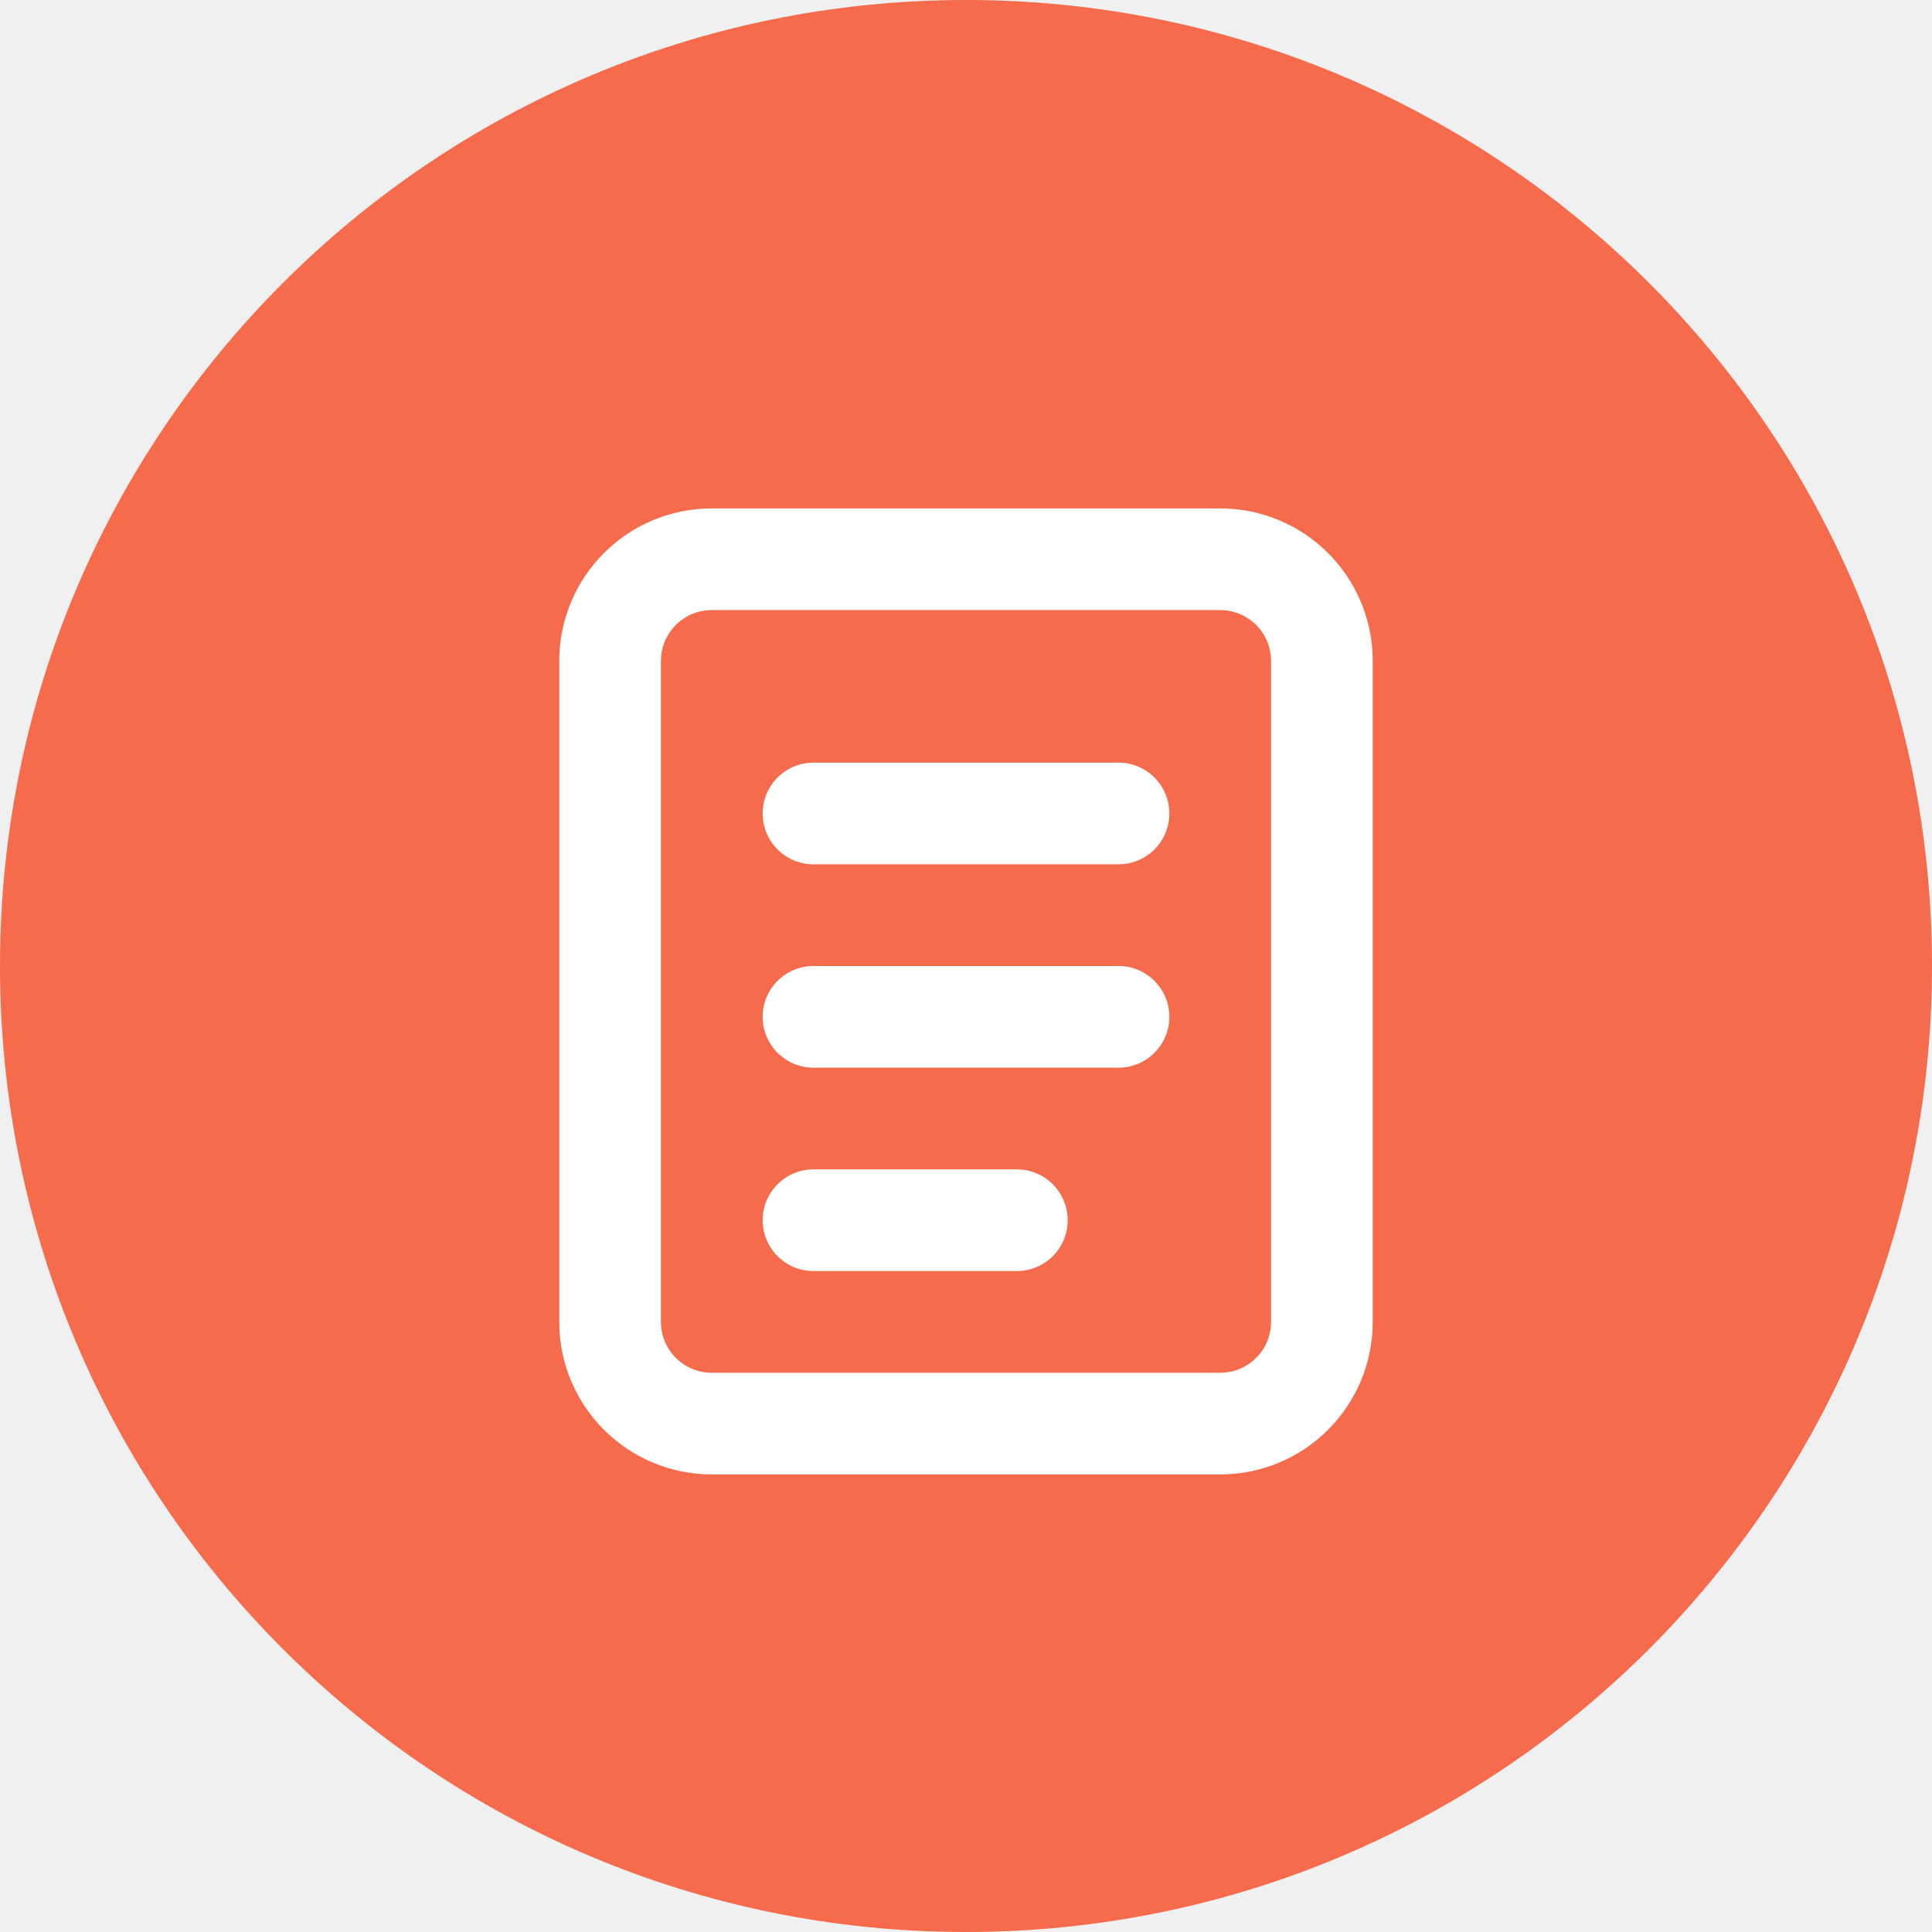
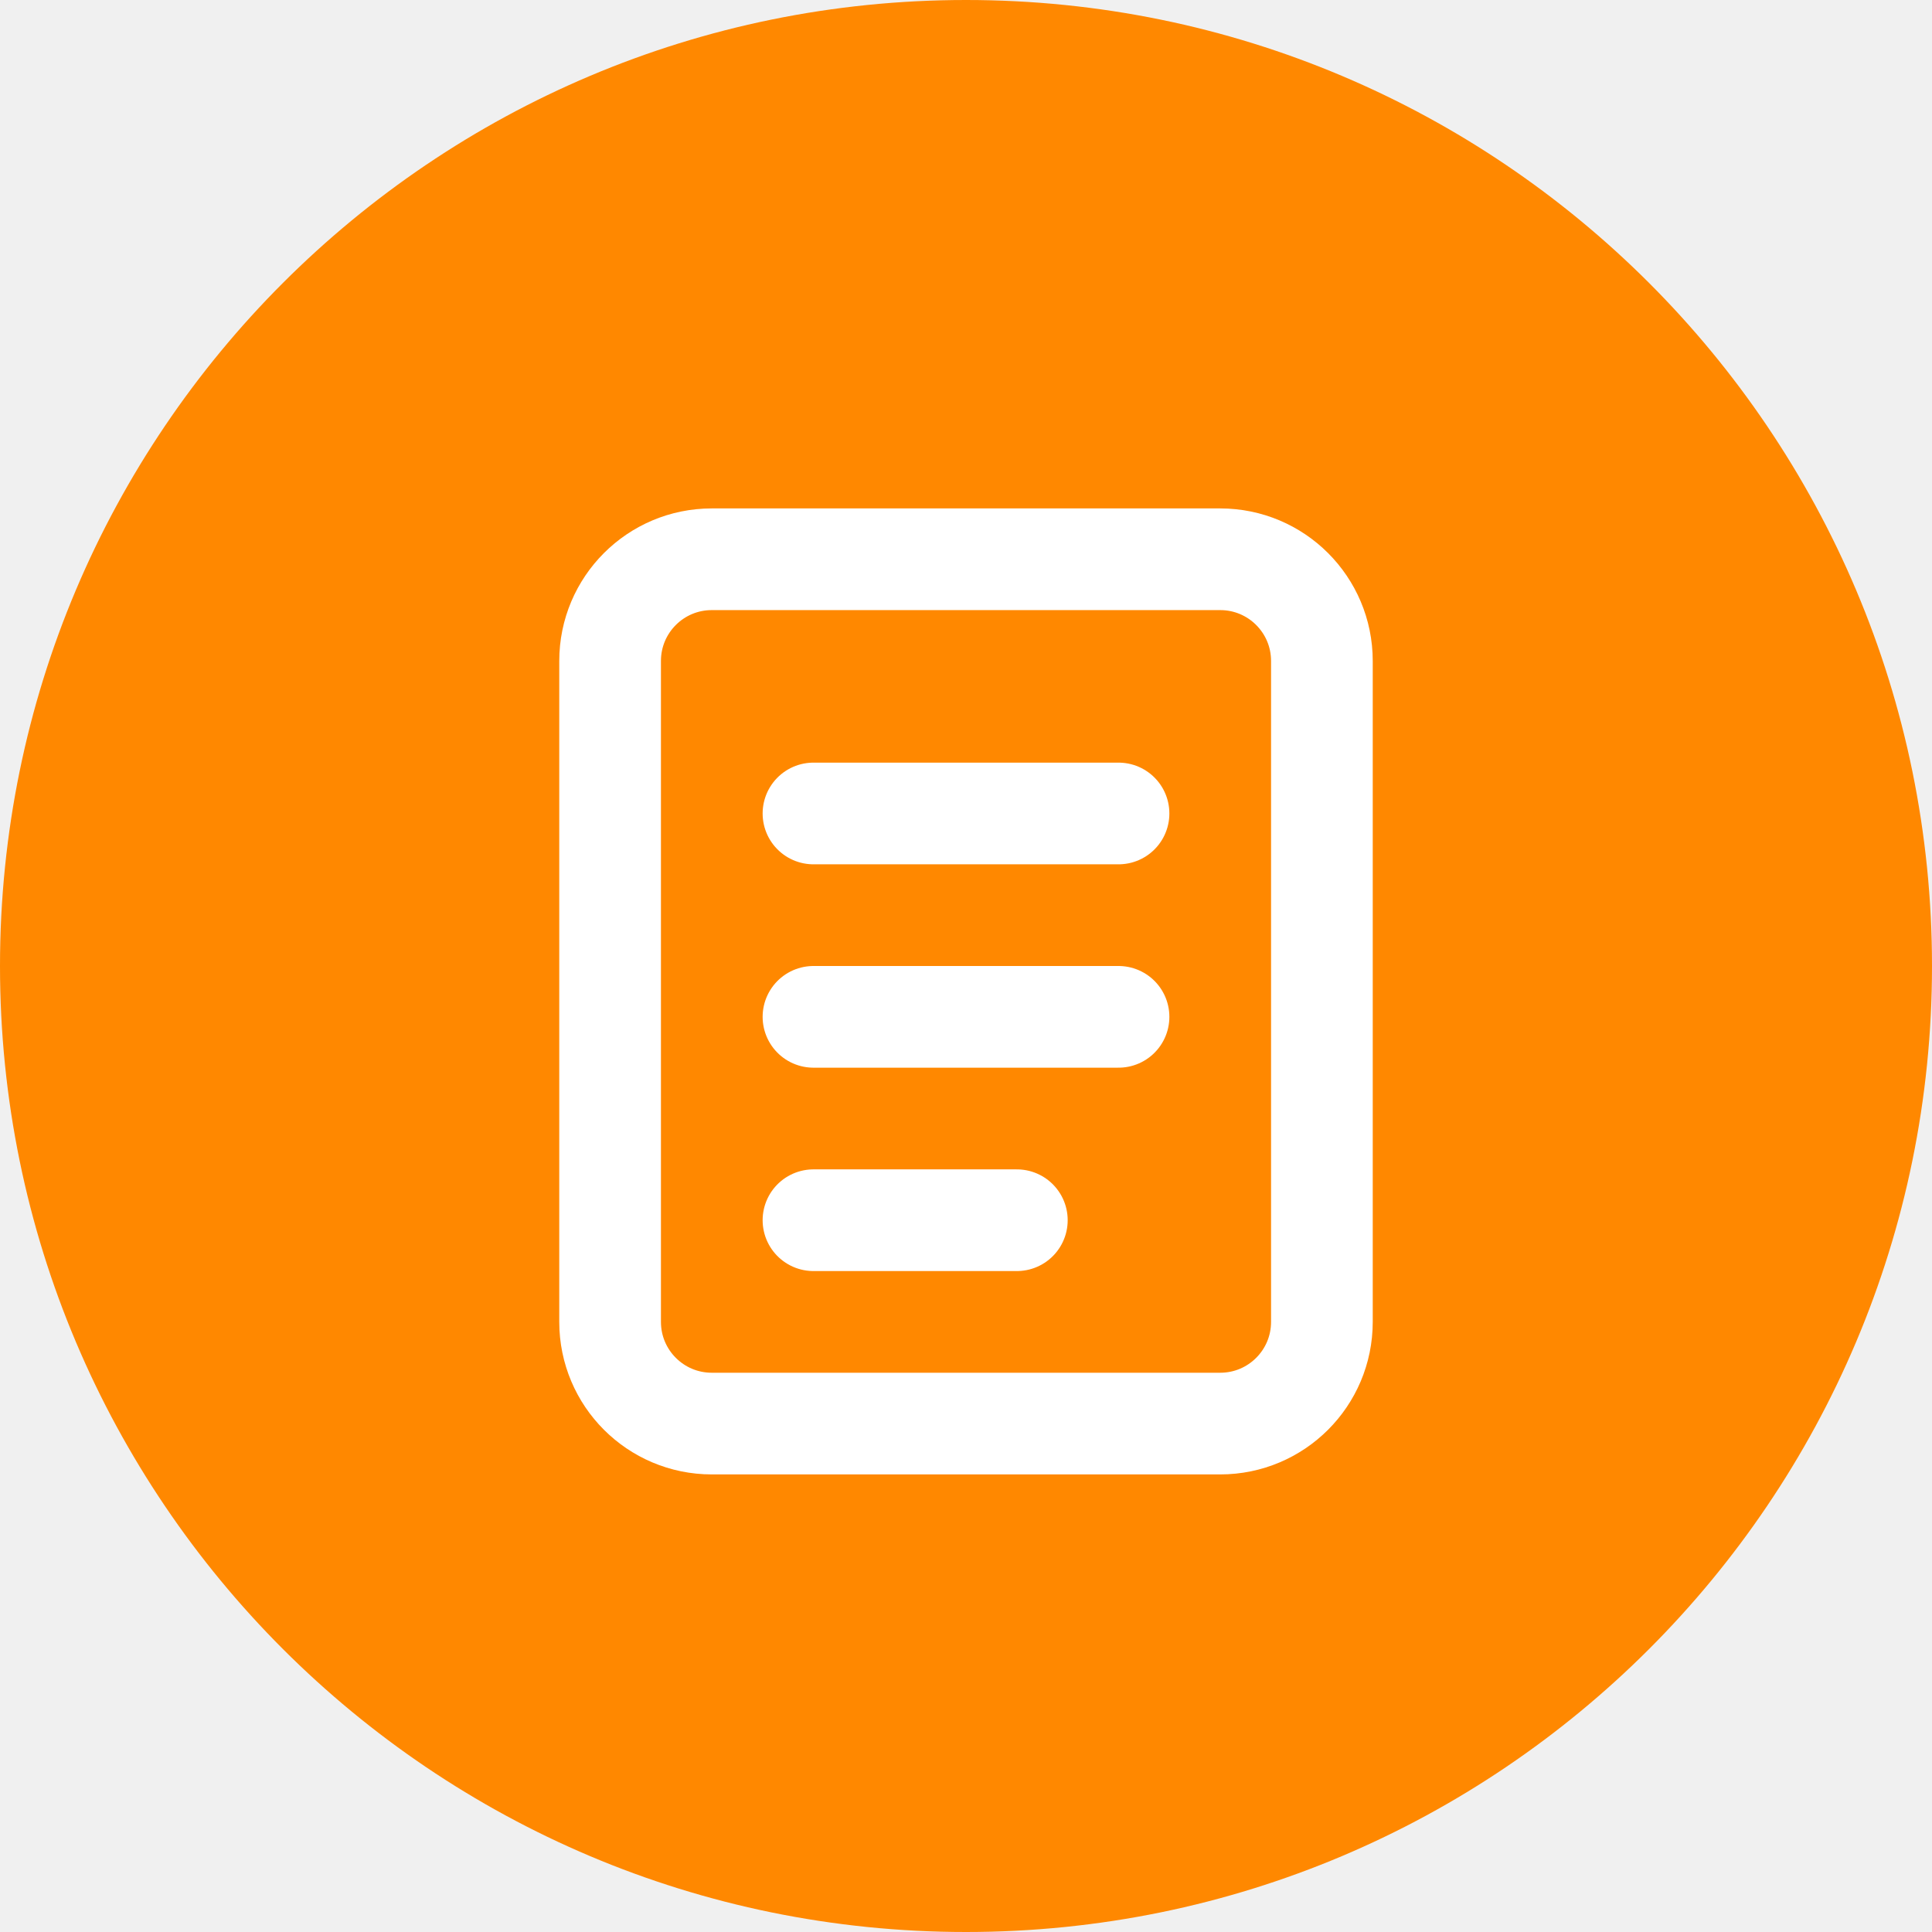
<svg xmlns="http://www.w3.org/2000/svg" width="38" height="38" viewBox="0 0 38 38" fill="none">
-   <rect width="38" height="38" rx="19" fill="#F56B4C" />
+   <rect width="38" height="38" rx="19" fill="#ff8800" />
  <path d="M24 11H14C12.895 11 12 11.895 12 13V26C12 27.105 12.895 28 14 28H24C25.105 28 26 27.105 26 26V13C26 11.895 25.105 11 24 11Z" stroke="white" stroke-width="2" />
  <path d="M16 16H22M16 20H22M16 24H20" stroke="white" stroke-width="2" stroke-linecap="round" />
</svg>
